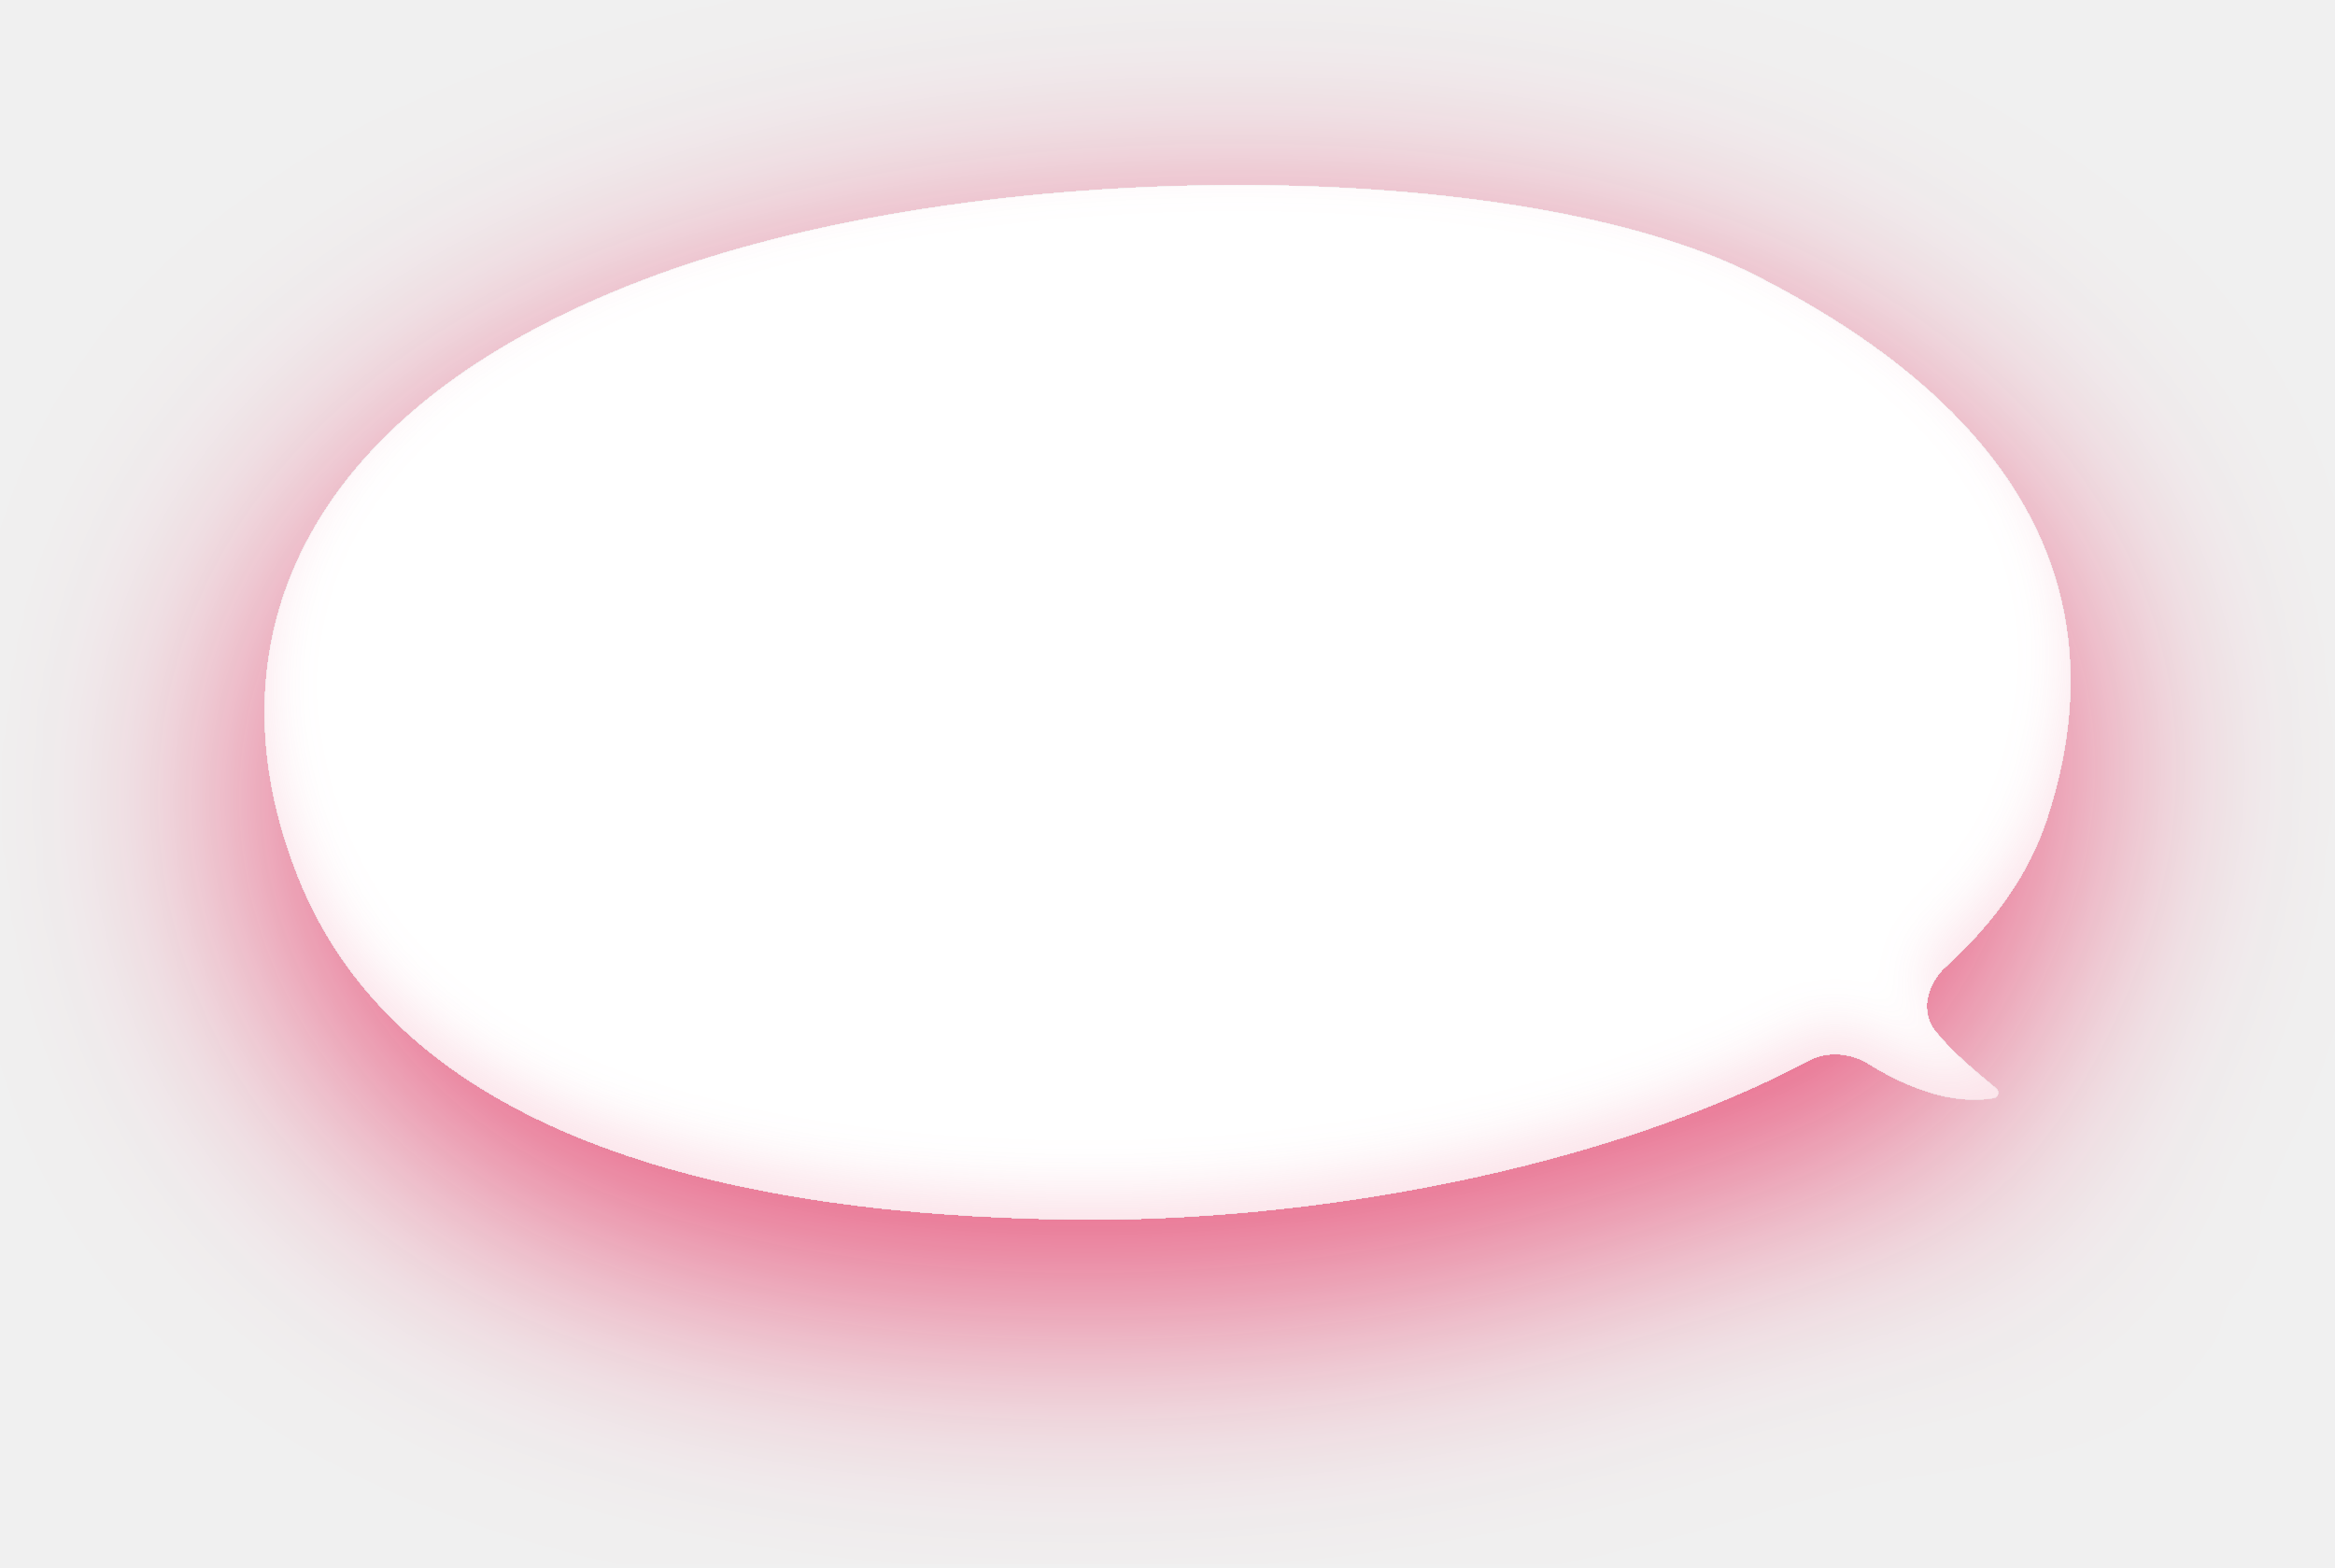
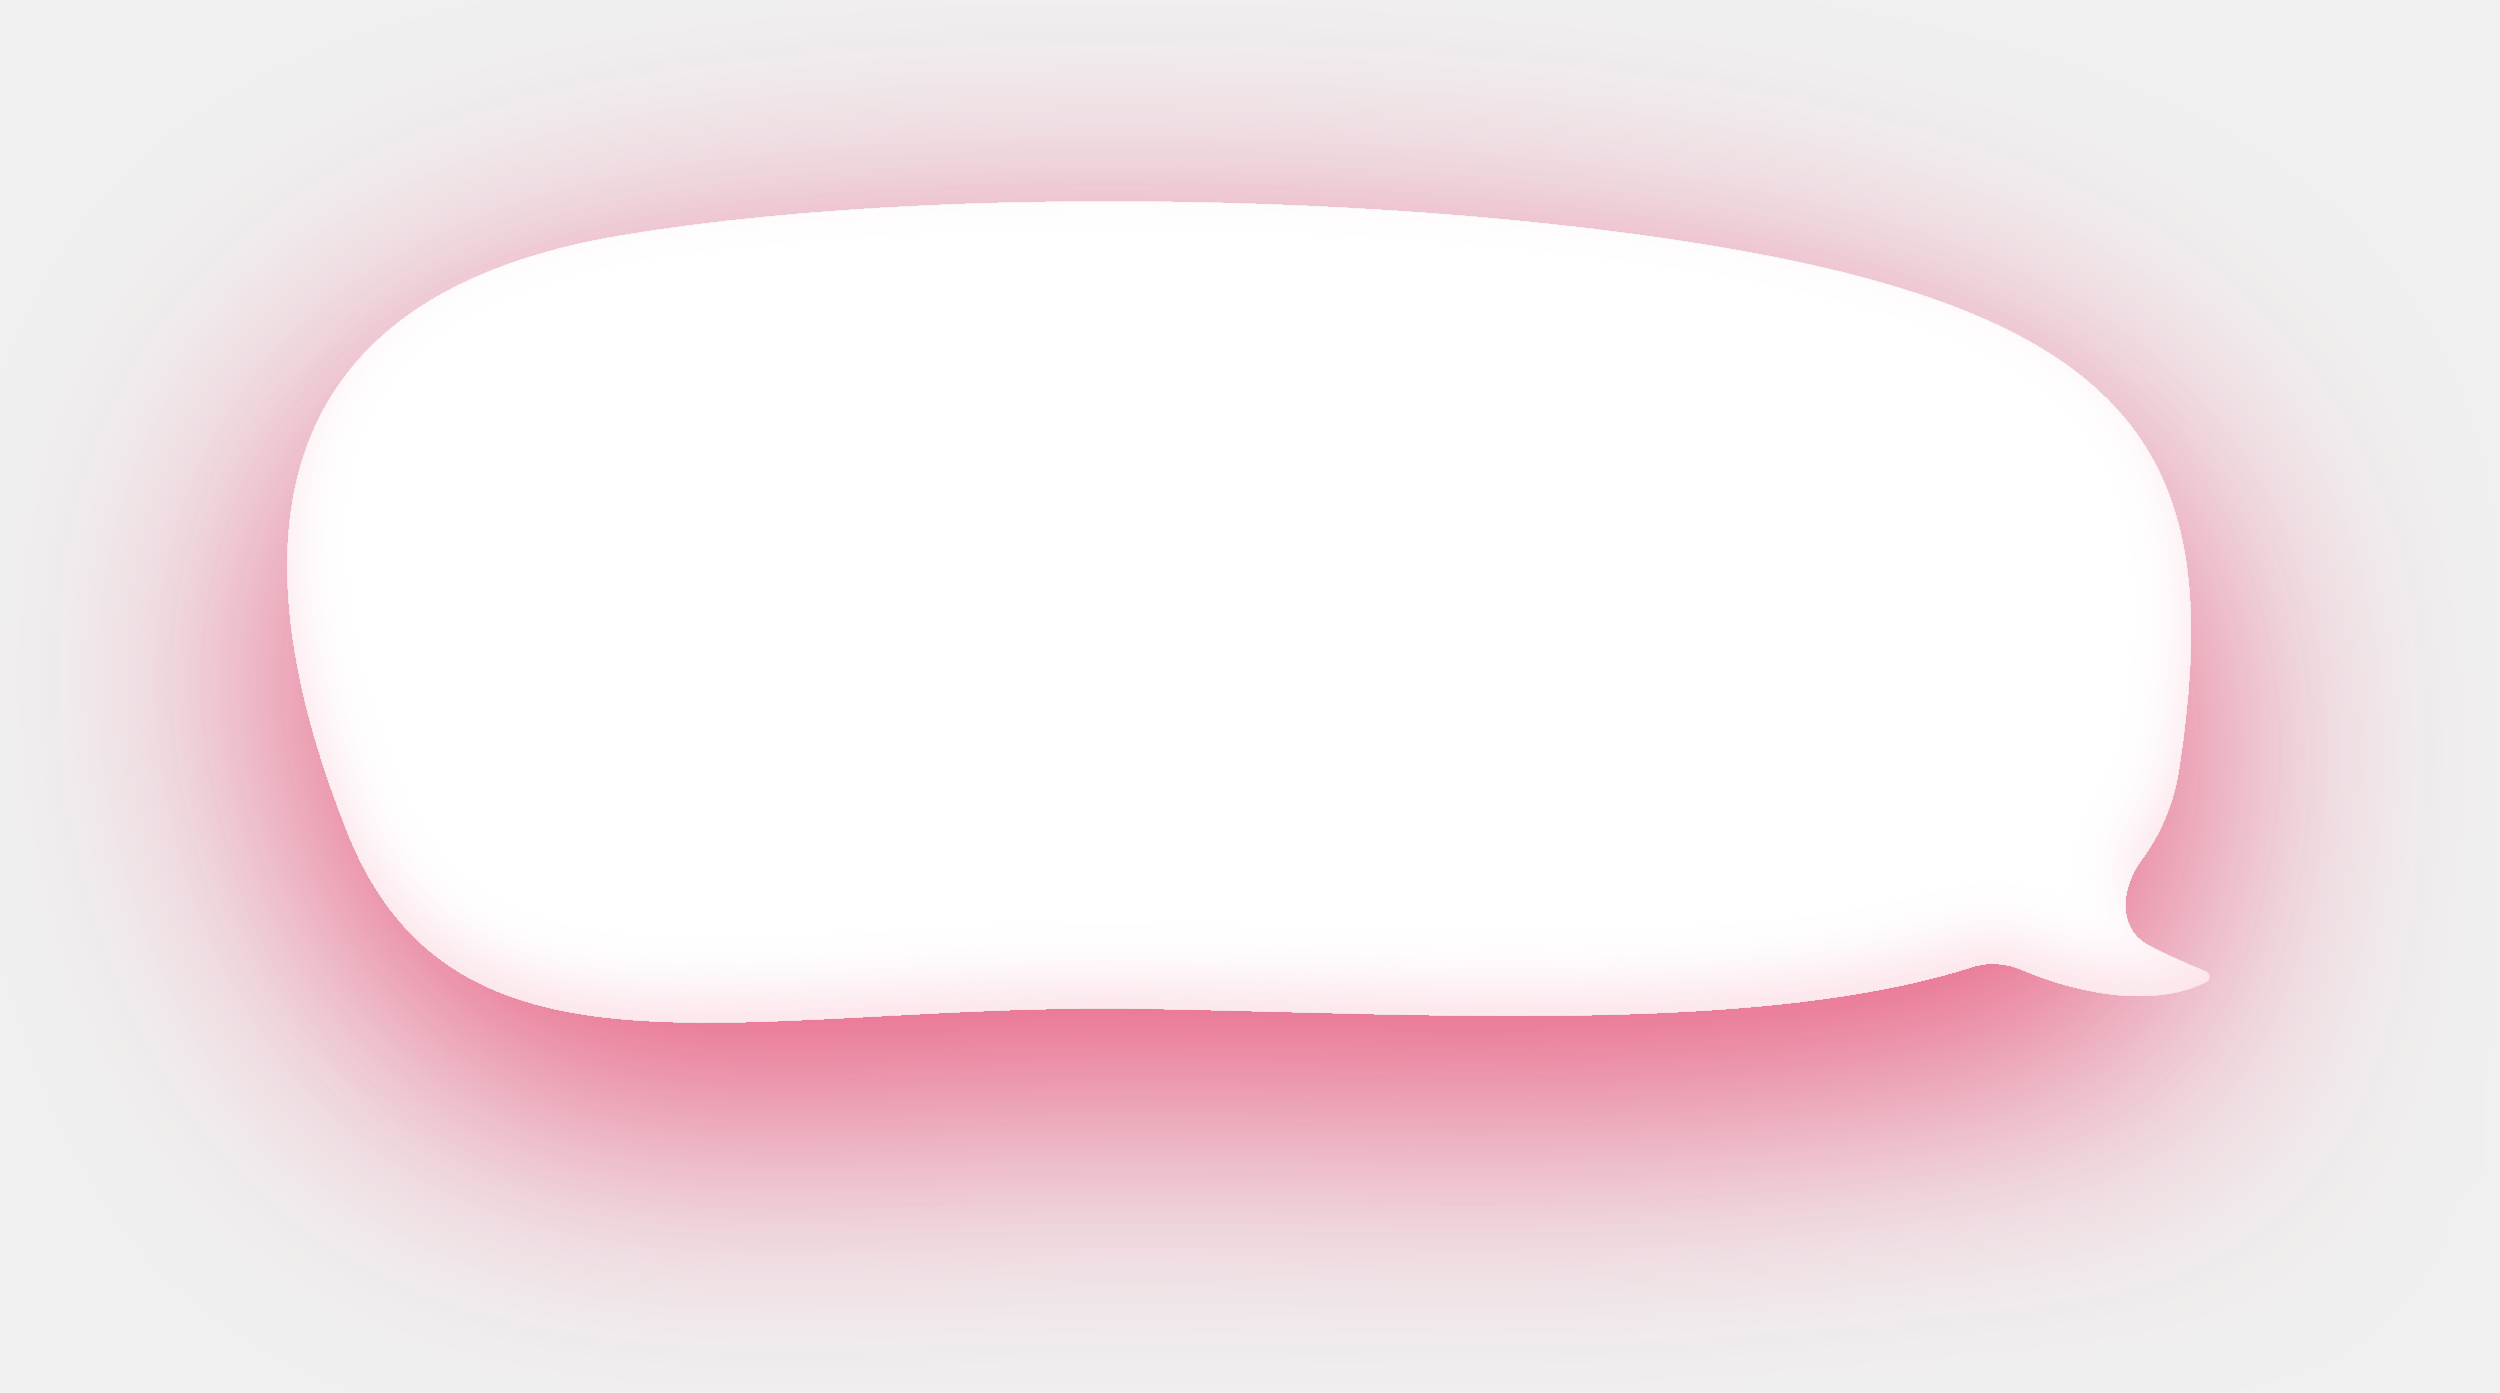
- <svg xmlns="http://www.w3.org/2000/svg" width="353" height="237" viewBox="0 0 353 237" fill="none">
-   <g filter="url(#filter0_di_216_1432)">
-     <path fill-rule="evenodd" clip-rule="evenodd" d="M282.599 160.879C279.793 159.128 276.25 158.834 273.327 160.382C242.387 176.77 198.114 184.846 161.901 184.369C107.663 183.654 60.336 170.799 45.072 132.547C31.161 97.687 45.125 62.238 97.286 42.339C147.918 23.023 229.765 23.736 264.841 41.386C304.806 61.497 320.813 89.317 309.406 123.91C306.686 132.16 301.358 139.579 294.116 146.159C291.246 148.766 290.189 153.043 292.648 156.041C295.226 159.187 298.242 161.675 301.767 164.583V164.583C302.303 165.026 302.122 165.873 301.438 165.997C295.084 167.142 288.056 164.285 282.599 160.879Z" fill="white" />
+ <svg xmlns="http://www.w3.org/2000/svg" width="352" height="196" viewBox="0 0 352 196" fill="none">
+   <g filter="url(#filter0_di_2_1692)">
+     <path fill-rule="evenodd" clip-rule="evenodd" d="M180.182 142.451C173.037 142.266 166.09 142.086 159.5 141.999C146.824 141.832 134.866 142.476 123.789 143.072C87.472 145.027 60.62 146.473 48.923 117.161C35.013 82.301 32.432 42.341 87.5 33.161C138.5 24.659 220.5 28.001 262 39.001C305.247 50.464 312.423 71.161 306.832 108.071C306.072 113.084 304.231 117.397 301.48 121.103C298.563 125.034 298.12 130.773 302.43 133.093C304.922 134.434 307.583 135.551 310.544 136.793C311.185 137.062 311.256 137.926 310.637 138.242C302.715 142.275 291.382 139.412 284.848 136.592C282.6 135.621 280.066 135.374 277.733 136.12C252.124 144.316 213.95 143.327 180.182 142.451Z" fill="white" />
  </g>
  <defs>
-     <filter id="filter0_di_216_1432" x="0.016" y="0" width="352.98" height="236.389" filterUnits="userSpaceOnUse" color-interpolation-filters="sRGB">
+     <filter id="filter0_di_2_1692" x="0.464" y="0.369" width="350.601" height="195.605" filterUnits="userSpaceOnUse" color-interpolation-filters="sRGB">
      <feFlood flood-opacity="0" result="BackgroundImageFix" />
      <feColorMatrix in="SourceAlpha" type="matrix" values="0 0 0 0 0 0 0 0 0 0 0 0 0 0 0 0 0 0 127 0" result="hardAlpha" />
      <feOffset dy="12" />
      <feGaussianBlur stdDeviation="20" />
      <feComposite in2="hardAlpha" operator="out" />
      <feColorMatrix type="matrix" values="0 0 0 0 0.91 0 0 0 0 0.314 0 0 0 0 0.471 0 0 0 1 0" />
-       <feBlend mode="normal" in2="BackgroundImageFix" result="effect1_dropShadow_216_1432" />
-       <feBlend mode="normal" in="SourceGraphic" in2="effect1_dropShadow_216_1432" result="shape" />
+       <feBlend mode="normal" in2="BackgroundImageFix" result="effect1_dropShadow_2_1692" />
+       <feBlend mode="normal" in="SourceGraphic" in2="effect1_dropShadow_2_1692" result="shape" />
      <feColorMatrix in="SourceAlpha" type="matrix" values="0 0 0 0 0 0 0 0 0 0 0 0 0 0 0 0 0 0 127 0" result="hardAlpha" />
      <feOffset dy="-4" />
      <feGaussianBlur stdDeviation="4" />
      <feComposite in2="hardAlpha" operator="arithmetic" k2="-1" k3="1" />
      <feColorMatrix type="matrix" values="0 0 0 0 0.91 0 0 0 0 0.314 0 0 0 0 0.471 0 0 0 0.16 0" />
-       <feBlend mode="normal" in2="shape" result="effect2_innerShadow_216_1432" />
+       <feBlend mode="normal" in2="shape" result="effect2_innerShadow_2_1692" />
    </filter>
  </defs>
</svg>
